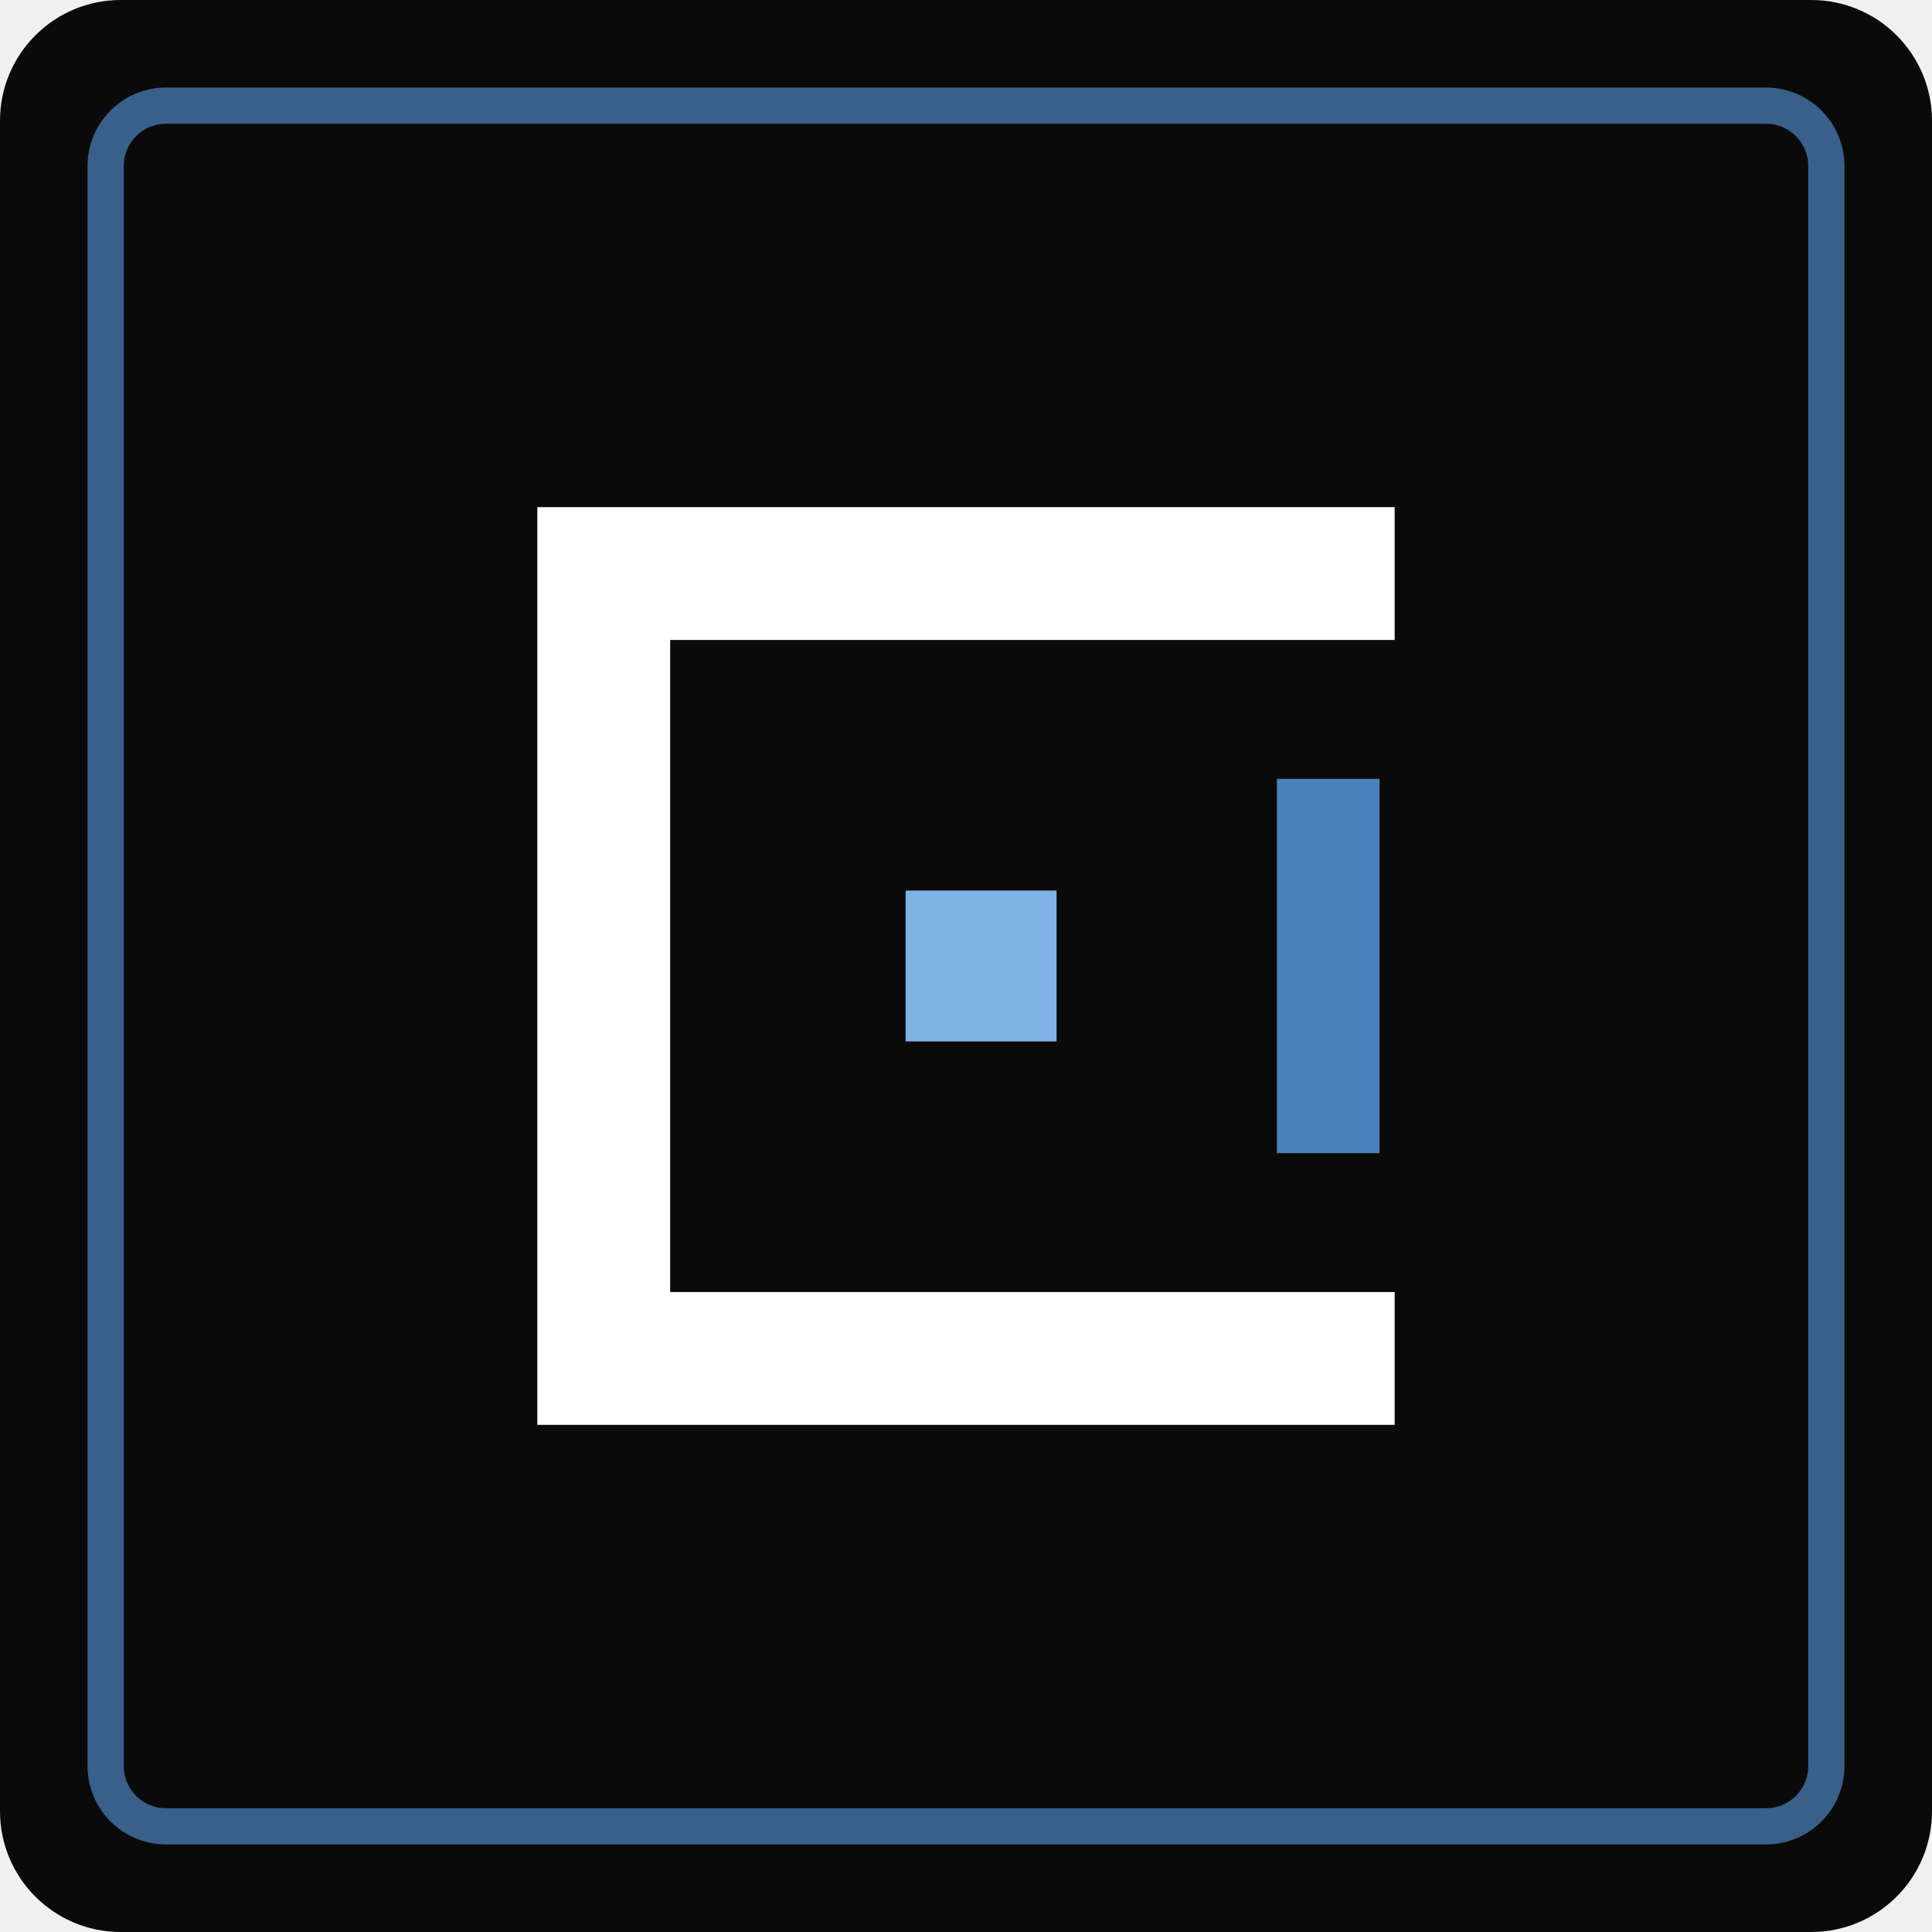
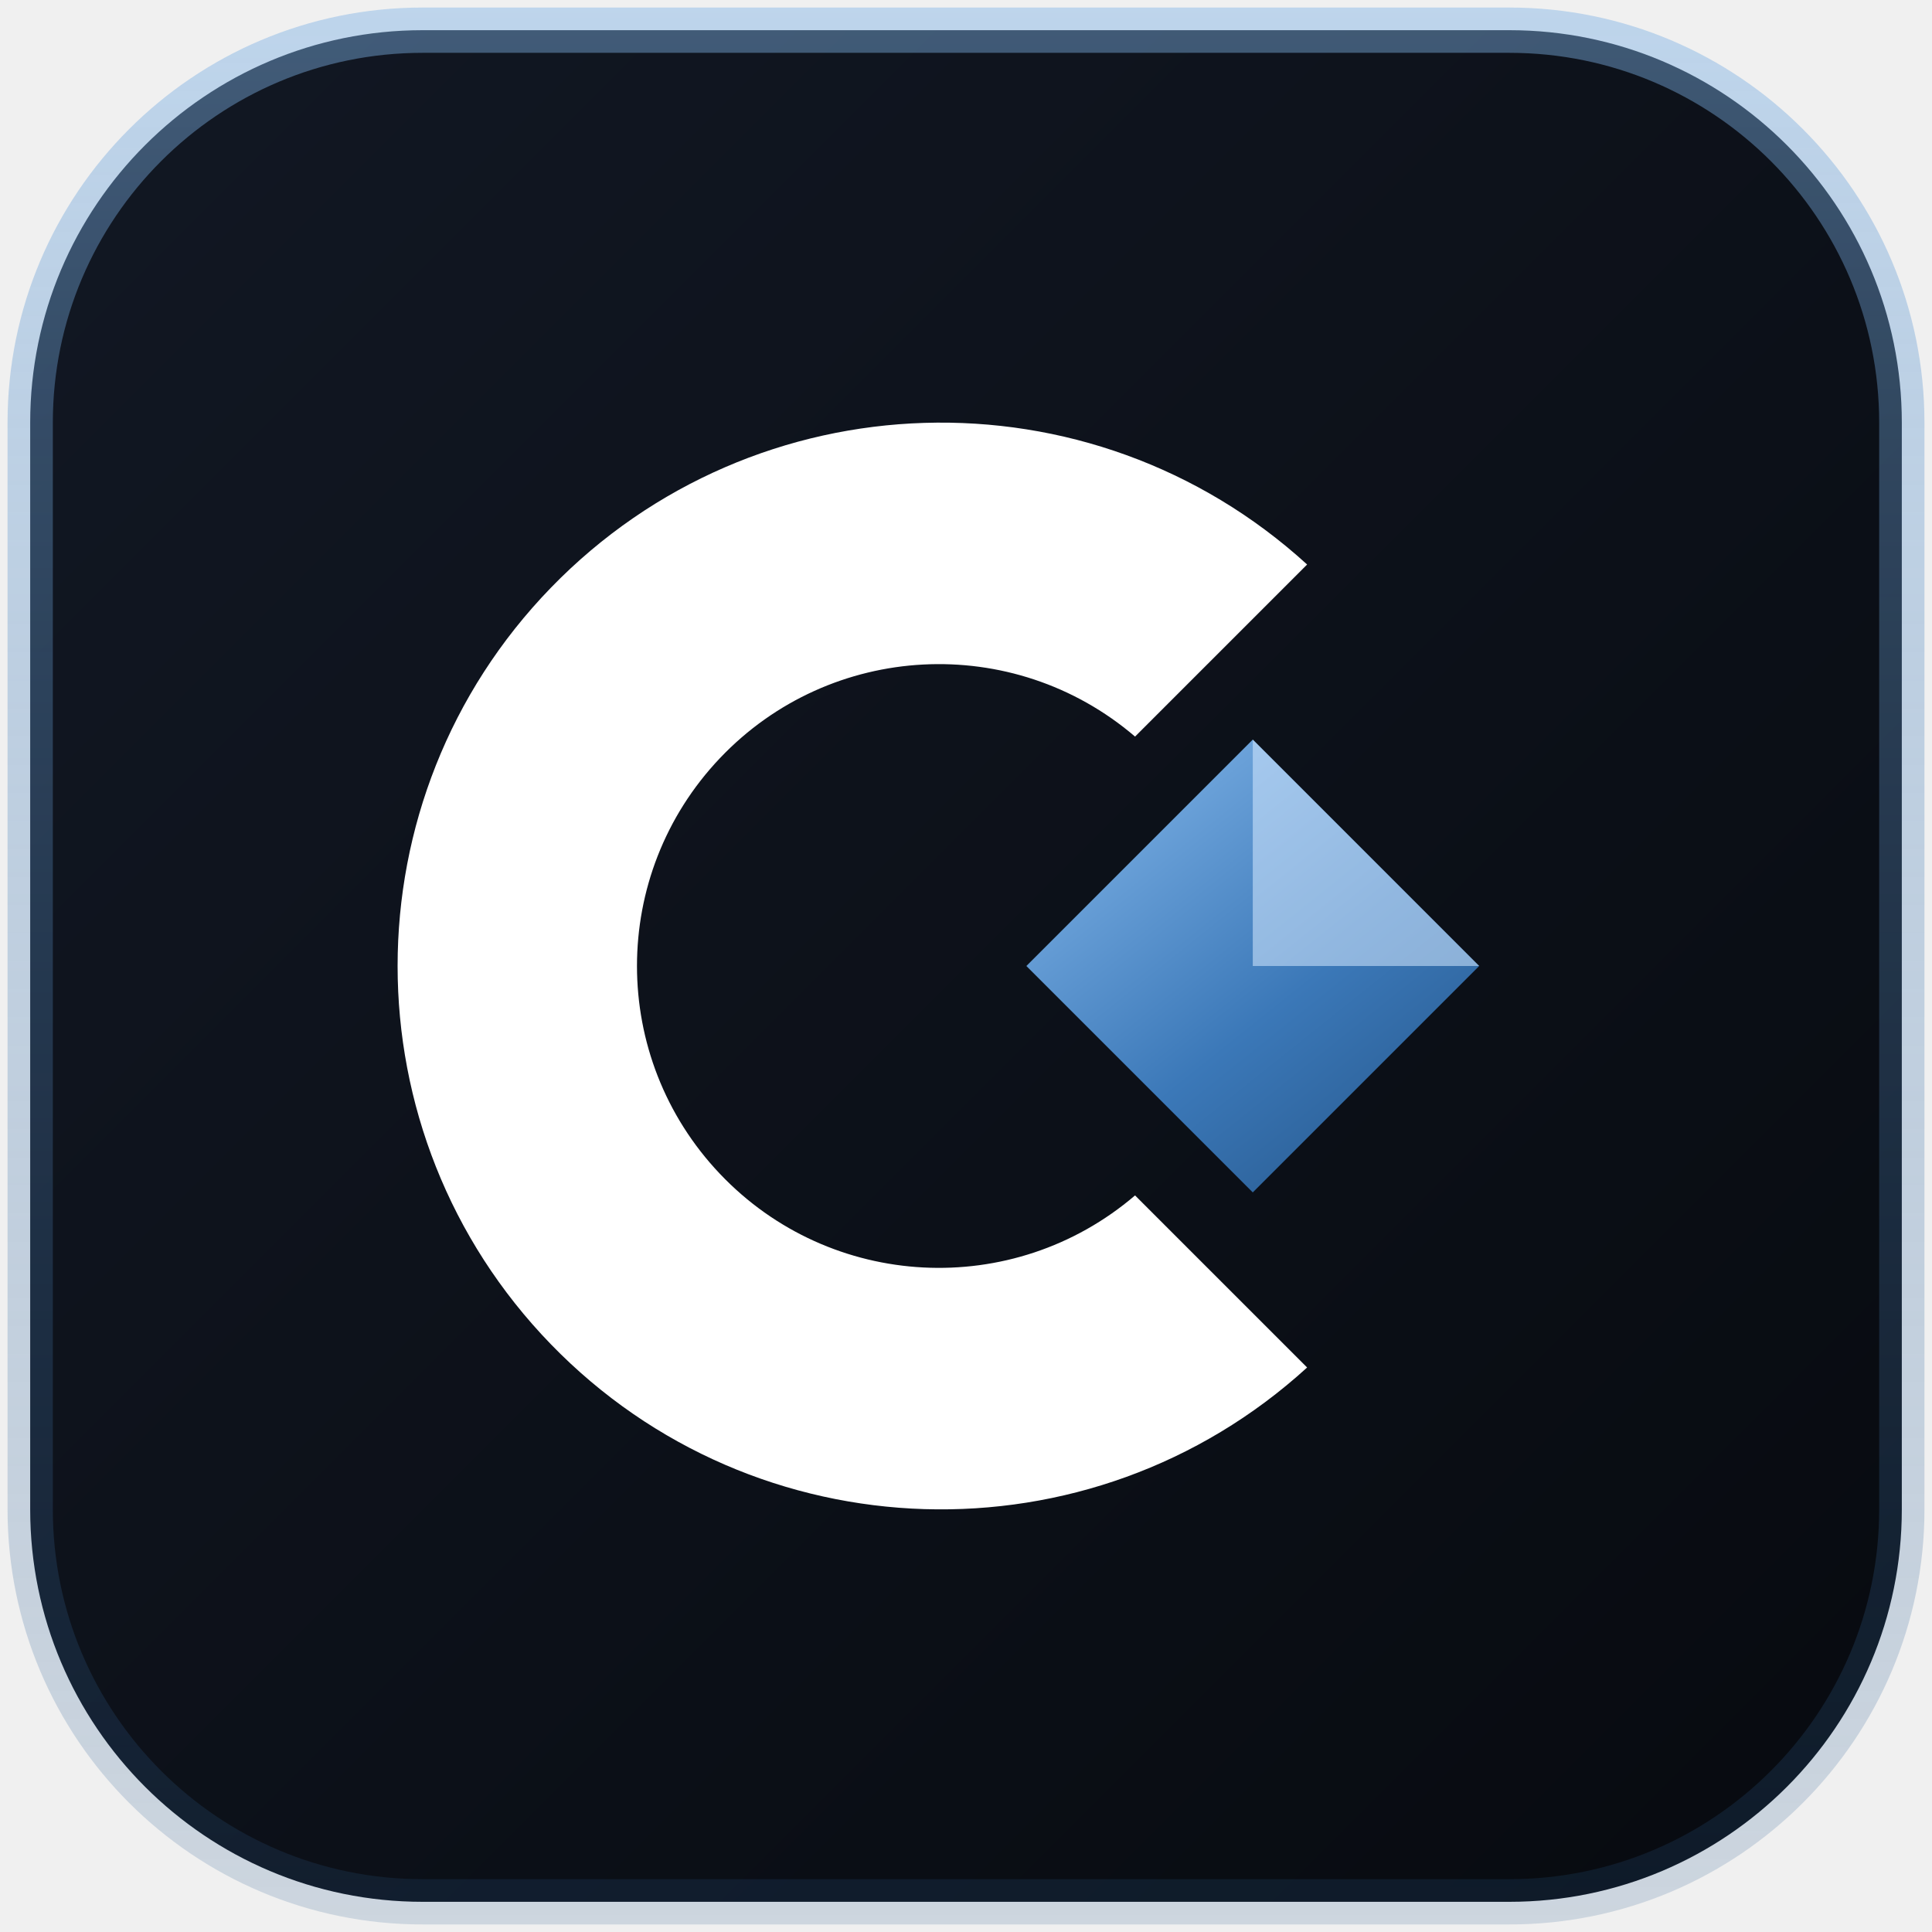
<svg xmlns="http://www.w3.org/2000/svg" viewBox="0 0 64 64" role="img" aria-label="Certeza ID">
-   <rect width="64" height="64" rx="4" fill="#0a0a0b" />
-   <rect x="3.5" y="3.5" width="57" height="57" rx="2" fill="none" stroke="#4a82bc" stroke-opacity="0.72" stroke-width="1.2" />
-   <path d="M44 19H20V45H44" fill="none" stroke="#ffffff" stroke-width="4.4" stroke-linecap="square" stroke-linejoin="miter" />
-   <line x1="44" y1="27.5" x2="44" y2="36.5" stroke="#4a82bc" stroke-width="3.4" stroke-linecap="square" />
-   <rect x="30" y="29.5" width="5" height="5" fill="#7fb2e5" />
+   <defs>
+     <linearGradient id="bg" x1="0" y1="0" x2="64" y2="64" gradientUnits="userSpaceOnUse">
+       <stop offset="0%" stop-color="#121824" />
+       <stop offset="100%" stop-color="#070a0f" />
+     </linearGradient>
+     <linearGradient id="bezel" x1="0" y1="0" x2="0" y2="64" gradientUnits="userSpaceOnUse">
+       <stop offset="0%" stop-color="#7fb2e5" stop-opacity="0.45" />
+       <stop offset="100%" stop-color="#2a5b8f" stop-opacity="0.18" />
+     </linearGradient>
+     <linearGradient id="prism" x1="34" y1="22" x2="50" y2="42" gradientUnits="userSpaceOnUse">
+       <stop offset="0%" stop-color="#96c7f7" />
+       <stop offset="55%" stop-color="#3b78b8" />
+       <stop offset="100%" stop-color="#1d4978" />
+     </linearGradient>
+   </defs>
+   <rect x="1" y="1" width="62" height="62" rx="13" fill="url(#bg)" stroke="url(#bezel)" stroke-width="1.5" />
+   <path d="M 43.3 18.7        A 18 18 0 1 0 43.3 45.3        L 37.6 39.6        A 10 10 0 1 1 37.6 24.4        Z" fill="#ffffff" />
+   <polygon points="41.5,24.5 49,32 41.5,39.5 34,32" fill="url(#prism)" />
+   <polygon points="41.5,24.5 49,32 41.5,32" fill="#d4e9ff" fill-opacity="0.55" />
</svg>
